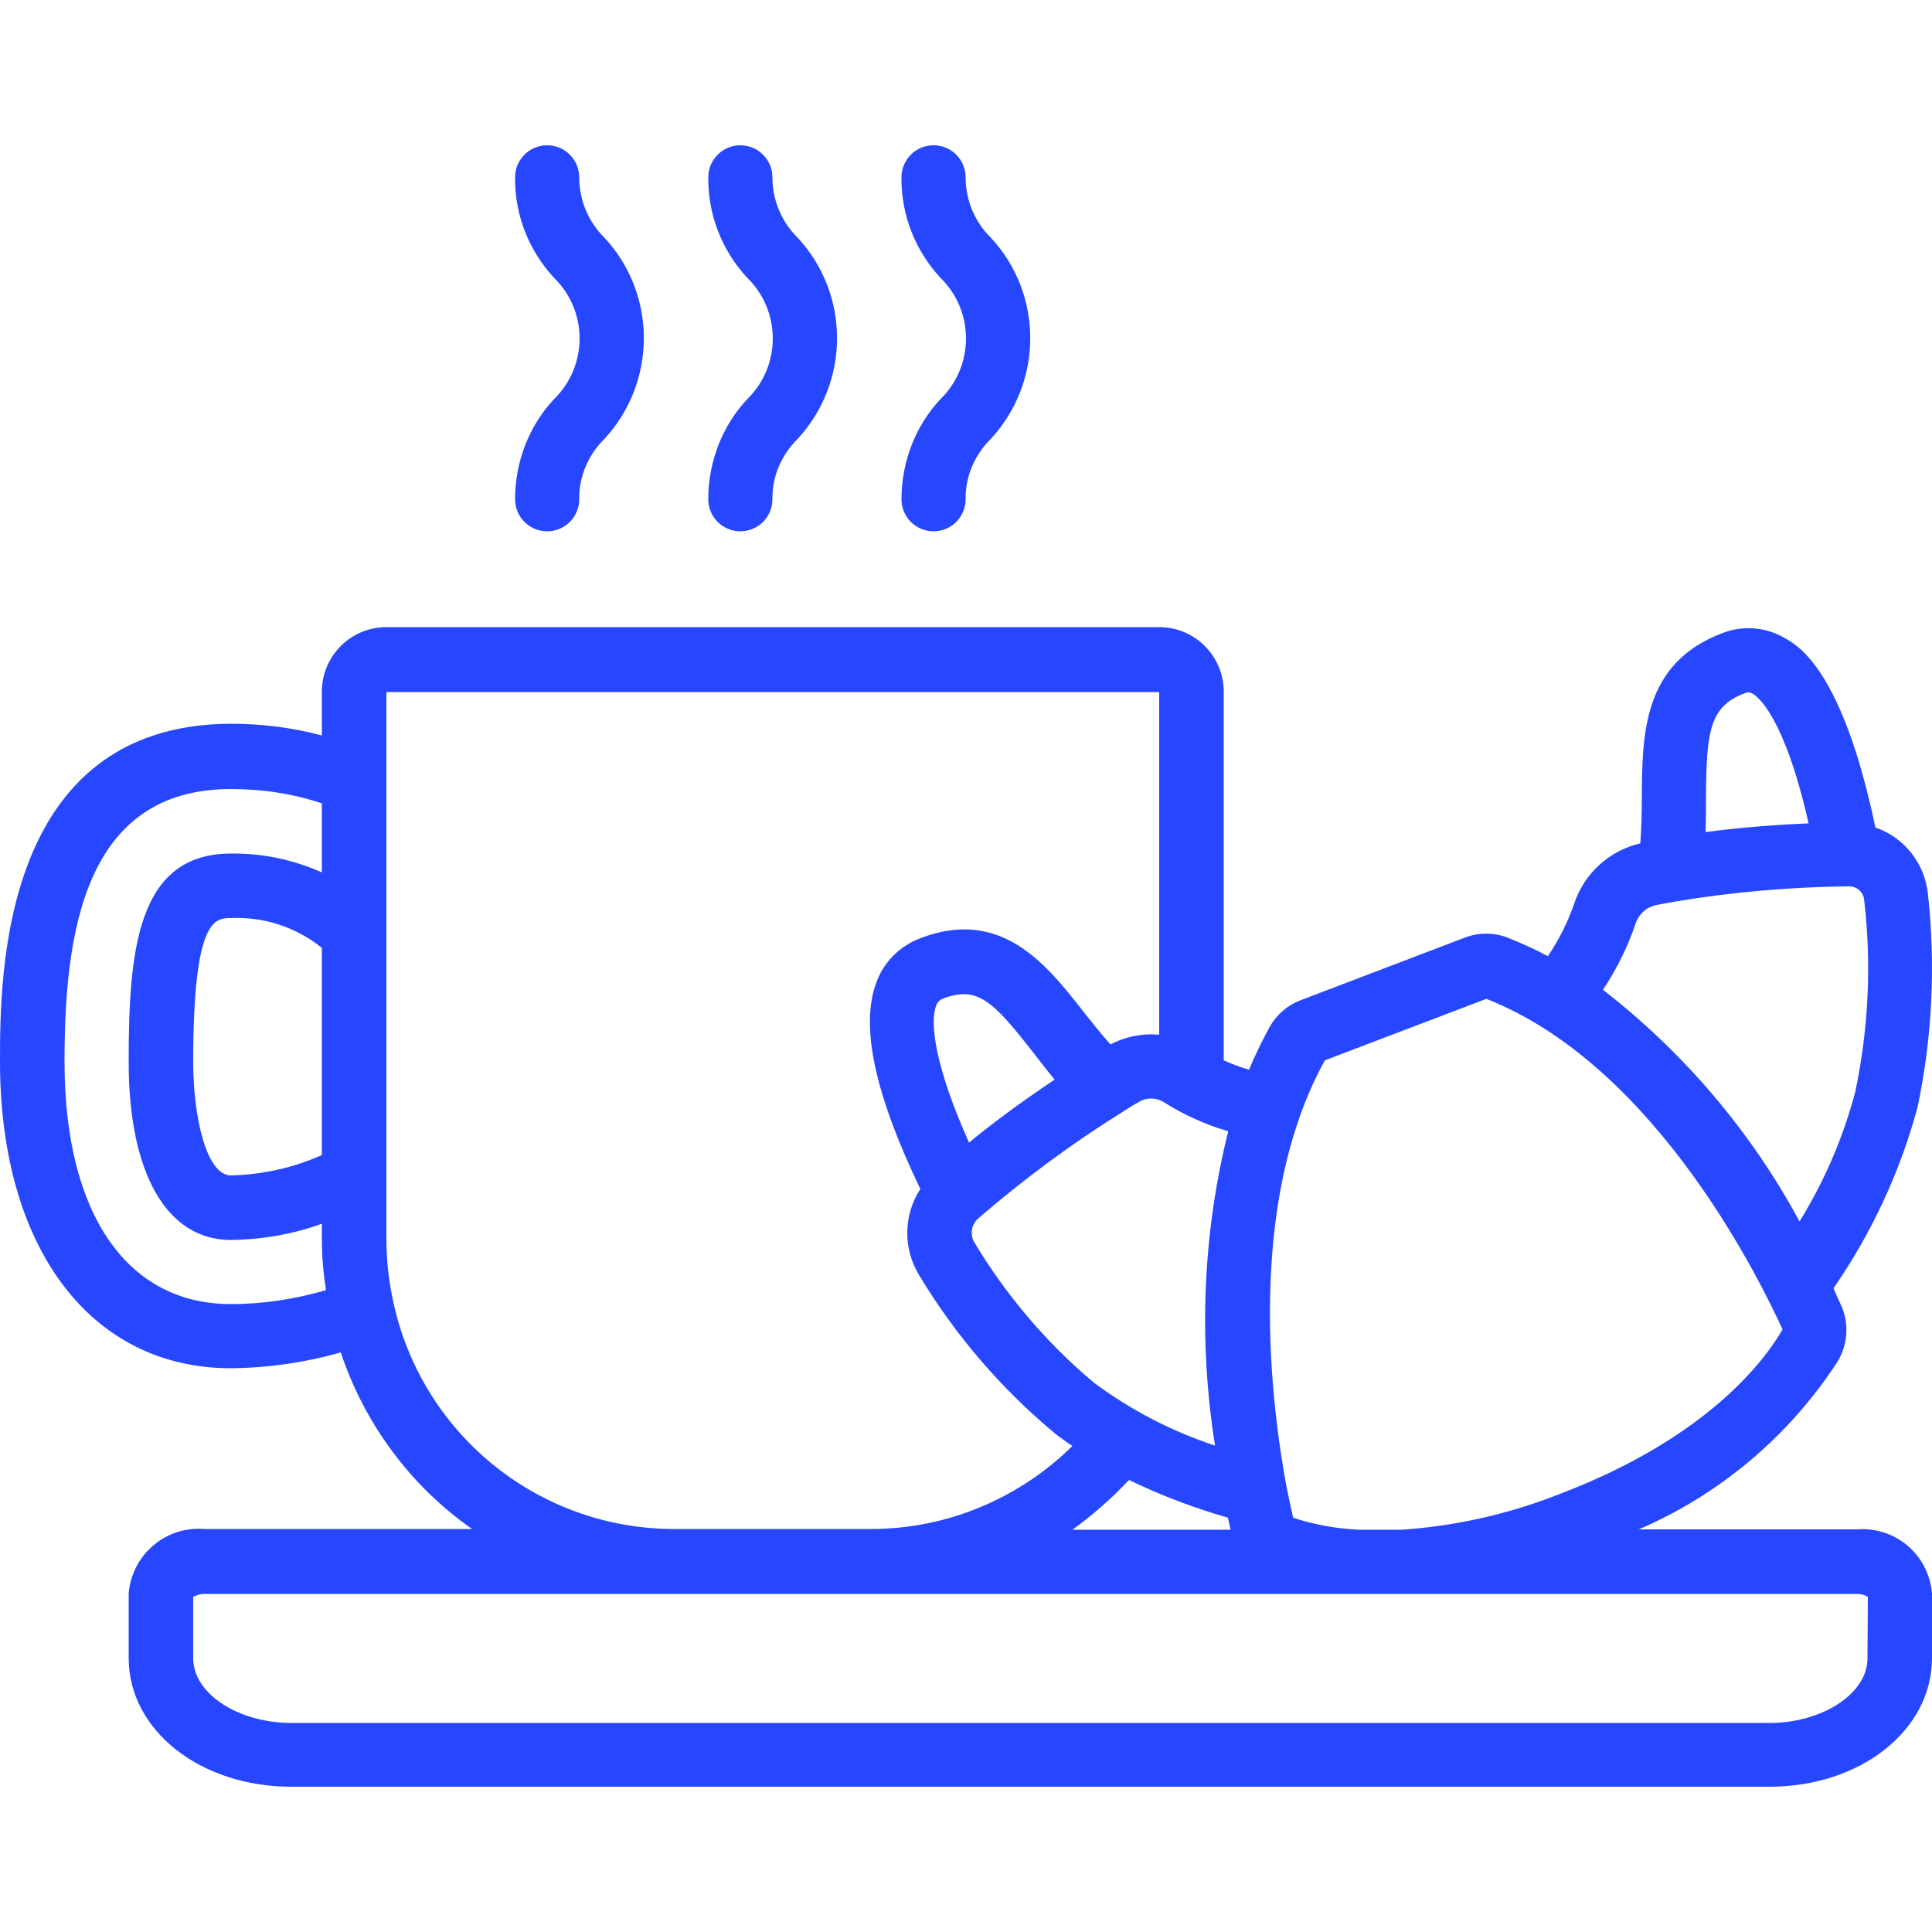
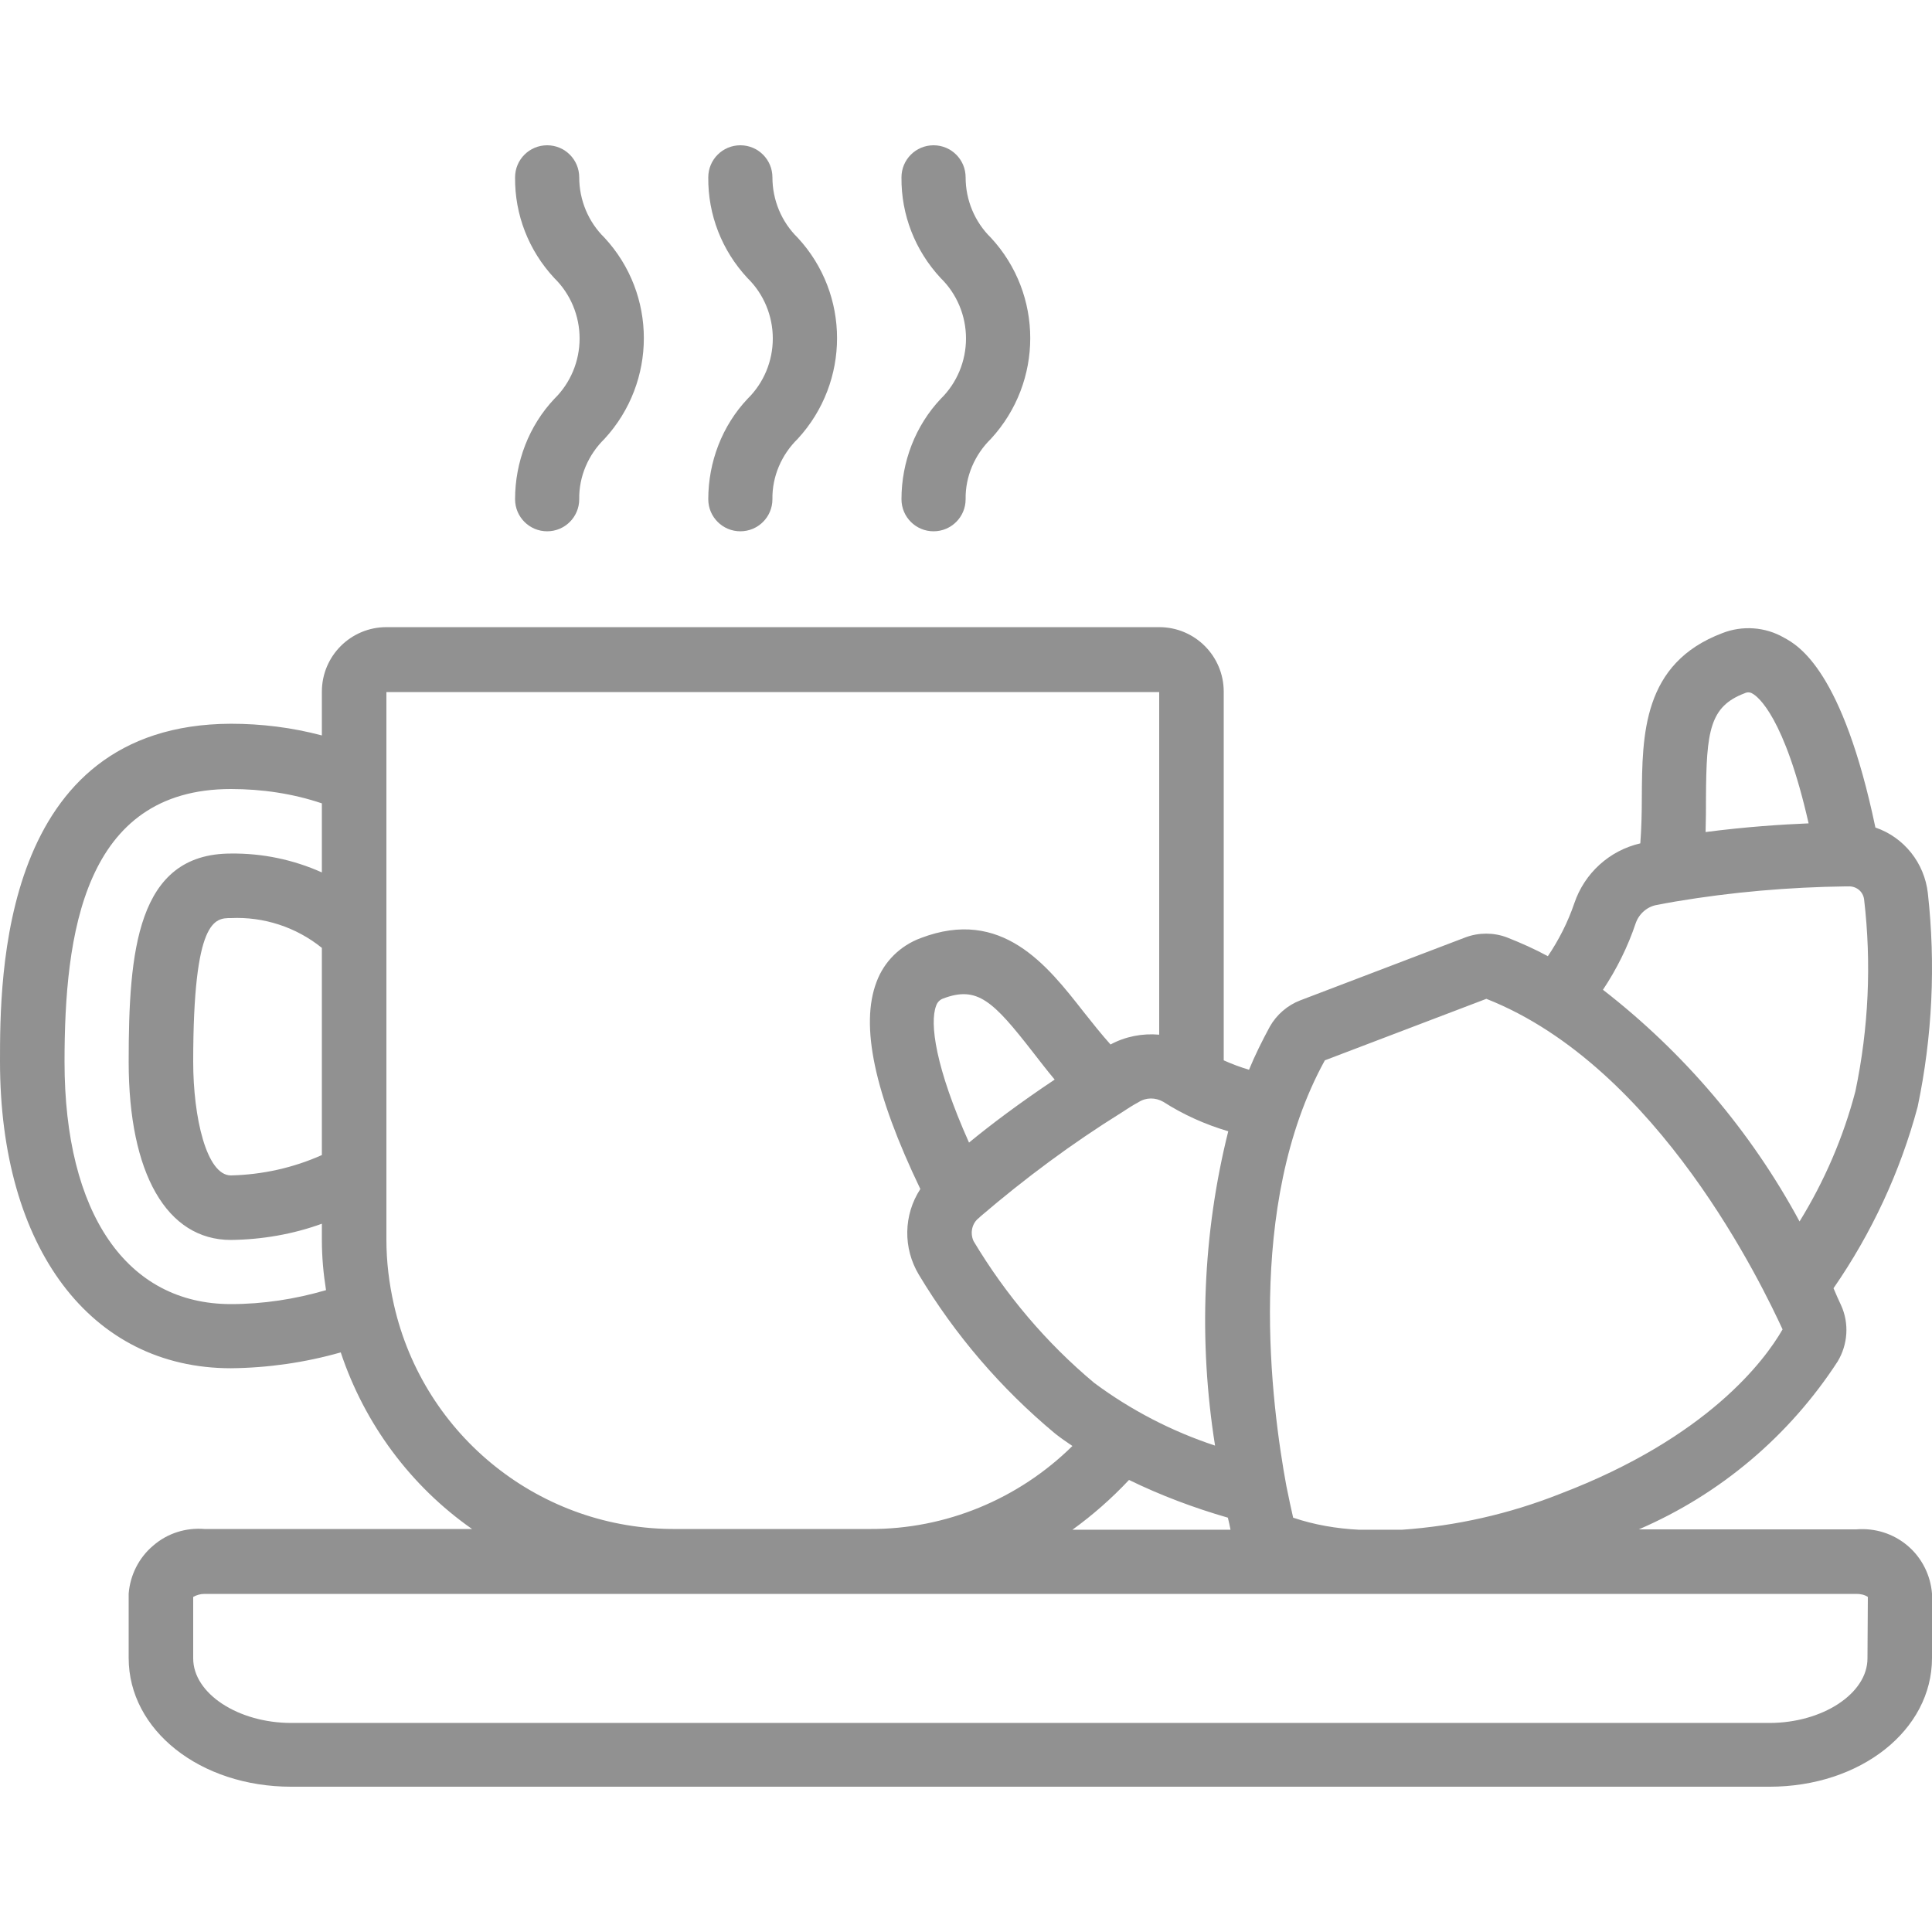
<svg xmlns="http://www.w3.org/2000/svg" version="1.1" id="Layer_1" x="0px" y="0px" viewBox="0 0 512 512" style="enable-background:new 0 0 512 512;" xml:space="preserve">
  <style type="text/css">
- 	.st0{fill:#2646FF;}
+ 	.st0{fill:#919191;}
</style>
  <g id="Page-1">
    <g id="_x30_08---Coffee-and-Croissant">
-       <path id="Shape" class="st0" d="M491.9,405.3h-57.6c21.6-9.3,39.9-24.8,52.7-44.5c2.7-4.5,3.1-10.1,0.9-14.9    c-0.6-1.3-1.3-2.8-2-4.5c10.1-14.6,17.7-30.9,22.3-48.1c3.9-18.6,4.8-37.7,2.7-56.6c-0.9-8-6.3-14.8-13.9-17.4    c-8.7-41.5-20.3-48.2-24.2-50.3c-5-2.9-11.1-3.3-16.4-1.2c-21.1,8-21.2,26.9-21.3,43.6c0,4-0.1,8.1-0.4,12.1    c-8.2,1.9-14.8,7.9-17.5,15.9c-1.7,5-4.1,9.7-7,14c-3.5-1.9-7.1-3.5-10.9-5c-3.5-1.3-7.4-1.3-10.9,0l-43.8,16.7    c-3.4,1.3-6.3,3.8-8.1,7c-2,3.7-3.9,7.5-5.5,11.4c-2.3-0.7-4.5-1.5-6.7-2.5v-97.7c0-9.4-7.6-17.1-17.1-17.1H102.4    c-9.4,0-17.1,7.6-17.1,17.1v11.6c-7.9-2.1-16-3.1-24.1-3.1C0,192,0,259.2,0,281.3c0,49.4,24,81.3,61.2,81.3    c9.8-0.1,19.6-1.5,29.1-4.2c6.3,18.9,18.5,35.4,34.8,46.8H54.2c-4.9-0.4-9.8,1.1-13.6,4.4c-3.8,3.2-6.1,7.8-6.5,12.7v17.1    c0,19.1,18.9,34.1,43.1,34.1h391.7c24.2,0,43.1-15,43.1-34.1v-17.1c-0.4-4.9-2.7-9.5-6.5-12.7S496.9,404.9,491.9,405.3    L491.9,405.3z M462.4,183.7c0.6-0.3,1.4-0.3,2,0.1c1.5,0.8,8.5,6.2,14.9,34.4c-7.2,0.3-16.5,0.9-27.3,2.3c0.1-3.2,0.1-6.3,0.1-9.2    C452.2,193.7,453.1,187.2,462.4,183.7z M433.5,244.6c0.9-2.5,3.1-4.4,5.7-4.8c1.6-0.3,3.1-0.6,4.9-0.9c14.9-2.5,30-3.8,45.1-4h0.6    c2.1-0.1,3.9,1.3,4.2,3.4c2,17,1.2,34.2-2.3,50.9c-3.2,12.2-8.2,23.8-14.8,34.5c-12.9-23.9-30.7-44.8-52.1-61.4    C428.4,256.9,431.4,250.9,433.5,244.6z M351.1,281l42.8-16.3c45.7,18,73.4,76.6,78.5,87.6c-4.7,8.2-19.9,28.7-59,43.6    c-13.4,5.3-27.5,8.5-41.9,9.5h-11.3c-6-0.3-11.9-1.3-17.5-3.2c-0.5-2.1-1.1-5-1.8-8.4C337,372.6,329.9,319.5,351.1,281L351.1,281z     M299.2,392.2c8.4,4.1,17.2,7.4,26.2,10c0.3,1.2,0.5,2.2,0.7,3.2h-41.9C289.6,401.5,294.6,397.1,299.2,392.2L299.2,392.2z     M322,383.1c-11.5-3.8-22.3-9.4-32-16.6c-12.7-10.6-23.5-23.4-32-37.6c-1-2.2-0.4-4.8,1.5-6.2c0.1-0.1,0.2-0.2,0.3-0.3    c11.8-10.1,24.3-19.4,37.5-27.6c1.4-0.9,2.7-1.8,4.4-2.7c2-1.3,4.5-1.3,6.6-0.1c5.3,3.4,11.1,6,17.2,7.8    C318.7,327,317.6,355.4,322,383.1L322,383.1z M248.1,266.5c0.3-0.9,1-1.6,1.9-1.9c9-3.4,13.2,0.7,23.7,14.2    c1.8,2.3,3.7,4.8,5.8,7.3c-9.3,6.2-17,12-22.7,16.7C247.9,282.9,246.3,271.1,248.1,266.5L248.1,266.5z M85.3,306.1    c-7.6,3.4-15.8,5.2-24.1,5.4c-6.5,0-10-15.5-10-30.1c0-38.1,5.8-38.1,10-38.1c8.7-0.4,17.3,2.4,24.1,7.9V306.1z M17.1,281.4    c0-33.7,5-72.3,44.1-72.3c8.2,0,16.4,1.2,24.1,3.8v18.3c-7.6-3.4-15.8-5.1-24.1-5c-25,0-27.1,26.1-27.1,55.2    c0,29.6,10.1,47.2,27.1,47.2c8.2-0.1,16.4-1.5,24.1-4.3v4.3c0,4.5,0.4,8.9,1.1,13.3c-8.2,2.4-16.7,3.7-25.2,3.7    C33.6,345.6,17.1,321.6,17.1,281.4L17.1,281.4z M104.4,345.8c-1.3-5.7-2-11.5-2-17.3l0-145.1h204.8v90.8c-4.5-0.4-9,0.5-12.9,2.6    c-2.5-2.8-4.8-5.7-7.1-8.6c-9.7-12.4-21.7-27.8-43.2-19.6c-5.4,2-9.7,6.2-11.7,11.6c-4.4,11.5-0.6,29.5,11.6,54.9    c-4.5,6.9-4.6,15.7-0.4,22.7c9.6,16,21.8,30.2,36.1,42.1c1.5,1.2,3,2.2,4.6,3.3c-14.3,14.1-33.6,22.1-53.7,22h-51.2    C143.4,405.5,112.3,380.7,104.4,345.8L104.4,345.8z M494.9,439.5c0,9.3-11.9,17.1-26,17.1H77.2c-14.1,0-26-7.8-26-17.1v-16.3    c0.9-0.5,1.9-0.8,3-0.8h437.8c1,0,2.1,0.2,3,0.8L494.9,439.5z" />
+       <path id="Shape" class="st0" d="M491.9,405.3h-57.6c21.6-9.3,39.9-24.8,52.7-44.5c2.7-4.5,3.1-10.1,0.9-14.9    c-0.6-1.3-1.3-2.8-2-4.5c10.1-14.6,17.7-30.9,22.3-48.1c3.9-18.6,4.8-37.7,2.7-56.6c-0.9-8-6.3-14.8-13.9-17.4    c-8.7-41.5-20.3-48.2-24.2-50.3c-5-2.9-11.1-3.3-16.4-1.2c-21.1,8-21.2,26.9-21.3,43.6c0,4-0.1,8.1-0.4,12.1    c-8.2,1.9-14.8,7.9-17.5,15.9c-1.7,5-4.1,9.7-7,14c-3.5-1.9-7.1-3.5-10.9-5c-3.5-1.3-7.4-1.3-10.9,0l-43.8,16.7    c-3.4,1.3-6.3,3.8-8.1,7c-2,3.7-3.9,7.5-5.5,11.4c-2.3-0.7-4.5-1.5-6.7-2.5v-97.7c0-9.4-7.6-17.1-17.1-17.1H102.4    c-9.4,0-17.1,7.6-17.1,17.1v11.6c-7.9-2.1-16-3.1-24.1-3.1C0,192,0,259.2,0,281.3c0,49.4,24,81.3,61.2,81.3    c9.8-0.1,19.6-1.5,29.1-4.2c6.3,18.9,18.5,35.4,34.8,46.8H54.2c-4.9-0.4-9.8,1.1-13.6,4.4c-3.8,3.2-6.1,7.8-6.5,12.7v17.1    c0,19.1,18.9,34.1,43.1,34.1h391.7c24.2,0,43.1-15,43.1-34.1v-17.1c-0.4-4.9-2.7-9.5-6.5-12.7S496.9,404.9,491.9,405.3    L491.9,405.3z M462.4,183.7c0.6-0.3,1.4-0.3,2,0.1c1.5,0.8,8.5,6.2,14.9,34.4c-7.2,0.3-16.5,0.9-27.3,2.3c0.1-3.2,0.1-6.3,0.1-9.2    C452.2,193.7,453.1,187.2,462.4,183.7z M433.5,244.6c0.9-2.5,3.1-4.4,5.7-4.8c1.6-0.3,3.1-0.6,4.9-0.9c14.9-2.5,30-3.8,45.1-4h0.6    c2.1-0.1,3.9,1.3,4.2,3.4c2,17,1.2,34.2-2.3,50.9c-3.2,12.2-8.2,23.8-14.8,34.5c-12.9-23.9-30.7-44.8-52.1-61.4    C428.4,256.9,431.4,250.9,433.5,244.6z M351.1,281l42.8-16.3c45.7,18,73.4,76.6,78.5,87.6c-4.7,8.2-19.9,28.7-59,43.6    c-13.4,5.3-27.5,8.5-41.9,9.5h-11.3c-6-0.3-11.9-1.3-17.5-3.2c-0.5-2.1-1.1-5-1.8-8.4C337,372.6,329.9,319.5,351.1,281L351.1,281z     M299.2,392.2c8.4,4.1,17.2,7.4,26.2,10c0.3,1.2,0.5,2.2,0.7,3.2h-41.9C289.6,401.5,294.6,397.1,299.2,392.2L299.2,392.2z     M322,383.1c-11.5-3.8-22.3-9.4-32-16.6c-12.7-10.6-23.5-23.4-32-37.6c-1-2.2-0.4-4.8,1.5-6.2c0.1-0.1,0.2-0.2,0.3-0.3    c11.8-10.1,24.3-19.4,37.5-27.6c1.4-0.9,2.7-1.8,4.4-2.7c2-1.3,4.5-1.3,6.6-0.1c5.3,3.4,11.1,6,17.2,7.8    C318.7,327,317.6,355.4,322,383.1L322,383.1z M248.1,266.5c0.3-0.9,1-1.6,1.9-1.9c9-3.4,13.2,0.7,23.7,14.2    c1.8,2.3,3.7,4.8,5.8,7.3c-9.3,6.2-17,12-22.7,16.7C247.9,282.9,246.3,271.1,248.1,266.5L248.1,266.5z M85.3,306.1    c-7.6,3.4-15.8,5.2-24.1,5.4c-6.5,0-10-15.5-10-30.1c0-38.1,5.8-38.1,10-38.1c8.7-0.4,17.3,2.4,24.1,7.9V306.1z M17.1,281.4    c0-33.7,5-72.3,44.1-72.3c8.2,0,16.4,1.2,24.1,3.8v18.3c-7.6-3.4-15.8-5.1-24.1-5c-25,0-27.1,26.1-27.1,55.2    c0,29.6,10.1,47.2,27.1,47.2c8.2-0.1,16.4-1.5,24.1-4.3v4.3c0,4.5,0.4,8.9,1.1,13.3c-8.2,2.4-16.7,3.7-25.2,3.7    C33.6,345.6,17.1,321.6,17.1,281.4L17.1,281.4z M104.4,345.8c-1.3-5.7-2-11.5-2-17.3V183.4h204.8v90.8c-4.5-0.4-9,0.5-12.9,2.6    c-2.5-2.8-4.8-5.7-7.1-8.6c-9.7-12.4-21.7-27.8-43.2-19.6c-5.4,2-9.7,6.2-11.7,11.6c-4.4,11.5-0.6,29.5,11.6,54.9    c-4.5,6.9-4.6,15.7-0.4,22.7c9.6,16,21.8,30.2,36.1,42.1c1.5,1.2,3,2.2,4.6,3.3c-14.3,14.1-33.6,22.1-53.7,22h-51.2    C143.4,405.5,112.3,380.7,104.4,345.8L104.4,345.8z M494.9,439.5c0,9.3-11.9,17.1-26,17.1H77.2c-14.1,0-26-7.8-26-17.1v-16.3    c0.9-0.5,1.9-0.8,3-0.8H492c1,0,2.1,0.2,3,0.8L494.9,439.5z" />
      <path id="Shape_1_" class="st0" d="M187.7,132.3c0,4.7,3.8,8.5,8.5,8.5s8.5-3.8,8.5-8.5c-0.1-6,2.4-11.8,6.7-16    c13.9-15.1,13.9-38.3,0-53.3c-4.3-4.2-6.7-10-6.7-16c0-4.7-3.8-8.5-8.5-8.5s-8.5,3.8-8.5,8.5c-0.1,9.9,3.6,19.4,10.4,26.7    c4.3,4.2,6.7,10,6.7,16s-2.4,11.8-6.7,16C191.4,112.8,187.7,122.4,187.7,132.3z" />
-       <path id="Shape_2_" class="st0" d="M136.5,132.3c0,4.7,3.8,8.5,8.5,8.5c4.7,0,8.5-3.8,8.5-8.5c-0.1-6,2.4-11.8,6.7-16    c13.9-15.1,13.9-38.3,0-53.3c-4.3-4.2-6.7-10-6.7-16c0-4.7-3.8-8.5-8.5-8.5c-4.7,0-8.5,3.8-8.5,8.5c-0.1,9.9,3.6,19.4,10.4,26.7    c4.3,4.2,6.7,10,6.7,16s-2.4,11.8-6.7,16C140.2,112.8,136.5,122.4,136.5,132.3z" />
-       <path id="Shape_3_" class="st0" d="M238.9,132.3c0,4.7,3.8,8.5,8.5,8.5c4.7,0,8.5-3.8,8.5-8.5c-0.1-6,2.4-11.8,6.7-16    c13.9-15.1,13.9-38.3,0-53.3c-4.3-4.2-6.7-10-6.7-16c0-4.7-3.8-8.5-8.5-8.5c-4.7,0-8.5,3.8-8.5,8.5c-0.1,9.9,3.6,19.4,10.4,26.7    c4.3,4.2,6.7,10,6.7,16s-2.4,11.8-6.7,16C242.6,112.8,238.9,122.4,238.9,132.3z" />
+       <path id="Shape_2_" class="st0" d="M136.5,132.3c0,4.7,3.8,8.5,8.5,8.5s8.5-3.8,8.5-8.5c-0.1-6,2.4-11.8,6.7-16    c13.9-15.1,13.9-38.3,0-53.3c-4.3-4.2-6.7-10-6.7-16c0-4.7-3.8-8.5-8.5-8.5s-8.5,3.8-8.5,8.5c-0.1,9.9,3.6,19.4,10.4,26.7    c4.3,4.2,6.7,10,6.7,16s-2.4,11.8-6.7,16C140.2,112.8,136.5,122.4,136.5,132.3z" />
+       <path id="Shape_3_" class="st0" d="M238.9,132.3c0,4.7,3.8,8.5,8.5,8.5s8.5-3.8,8.5-8.5c-0.1-6,2.4-11.8,6.7-16    c13.9-15.1,13.9-38.3,0-53.3c-4.3-4.2-6.7-10-6.7-16c0-4.7-3.8-8.5-8.5-8.5s-8.5,3.8-8.5,8.5c-0.1,9.9,3.6,19.4,10.4,26.7    c4.3,4.2,6.7,10,6.7,16s-2.4,11.8-6.7,16C242.6,112.8,238.9,122.4,238.9,132.3z" />
    </g>
  </g>
</svg>
